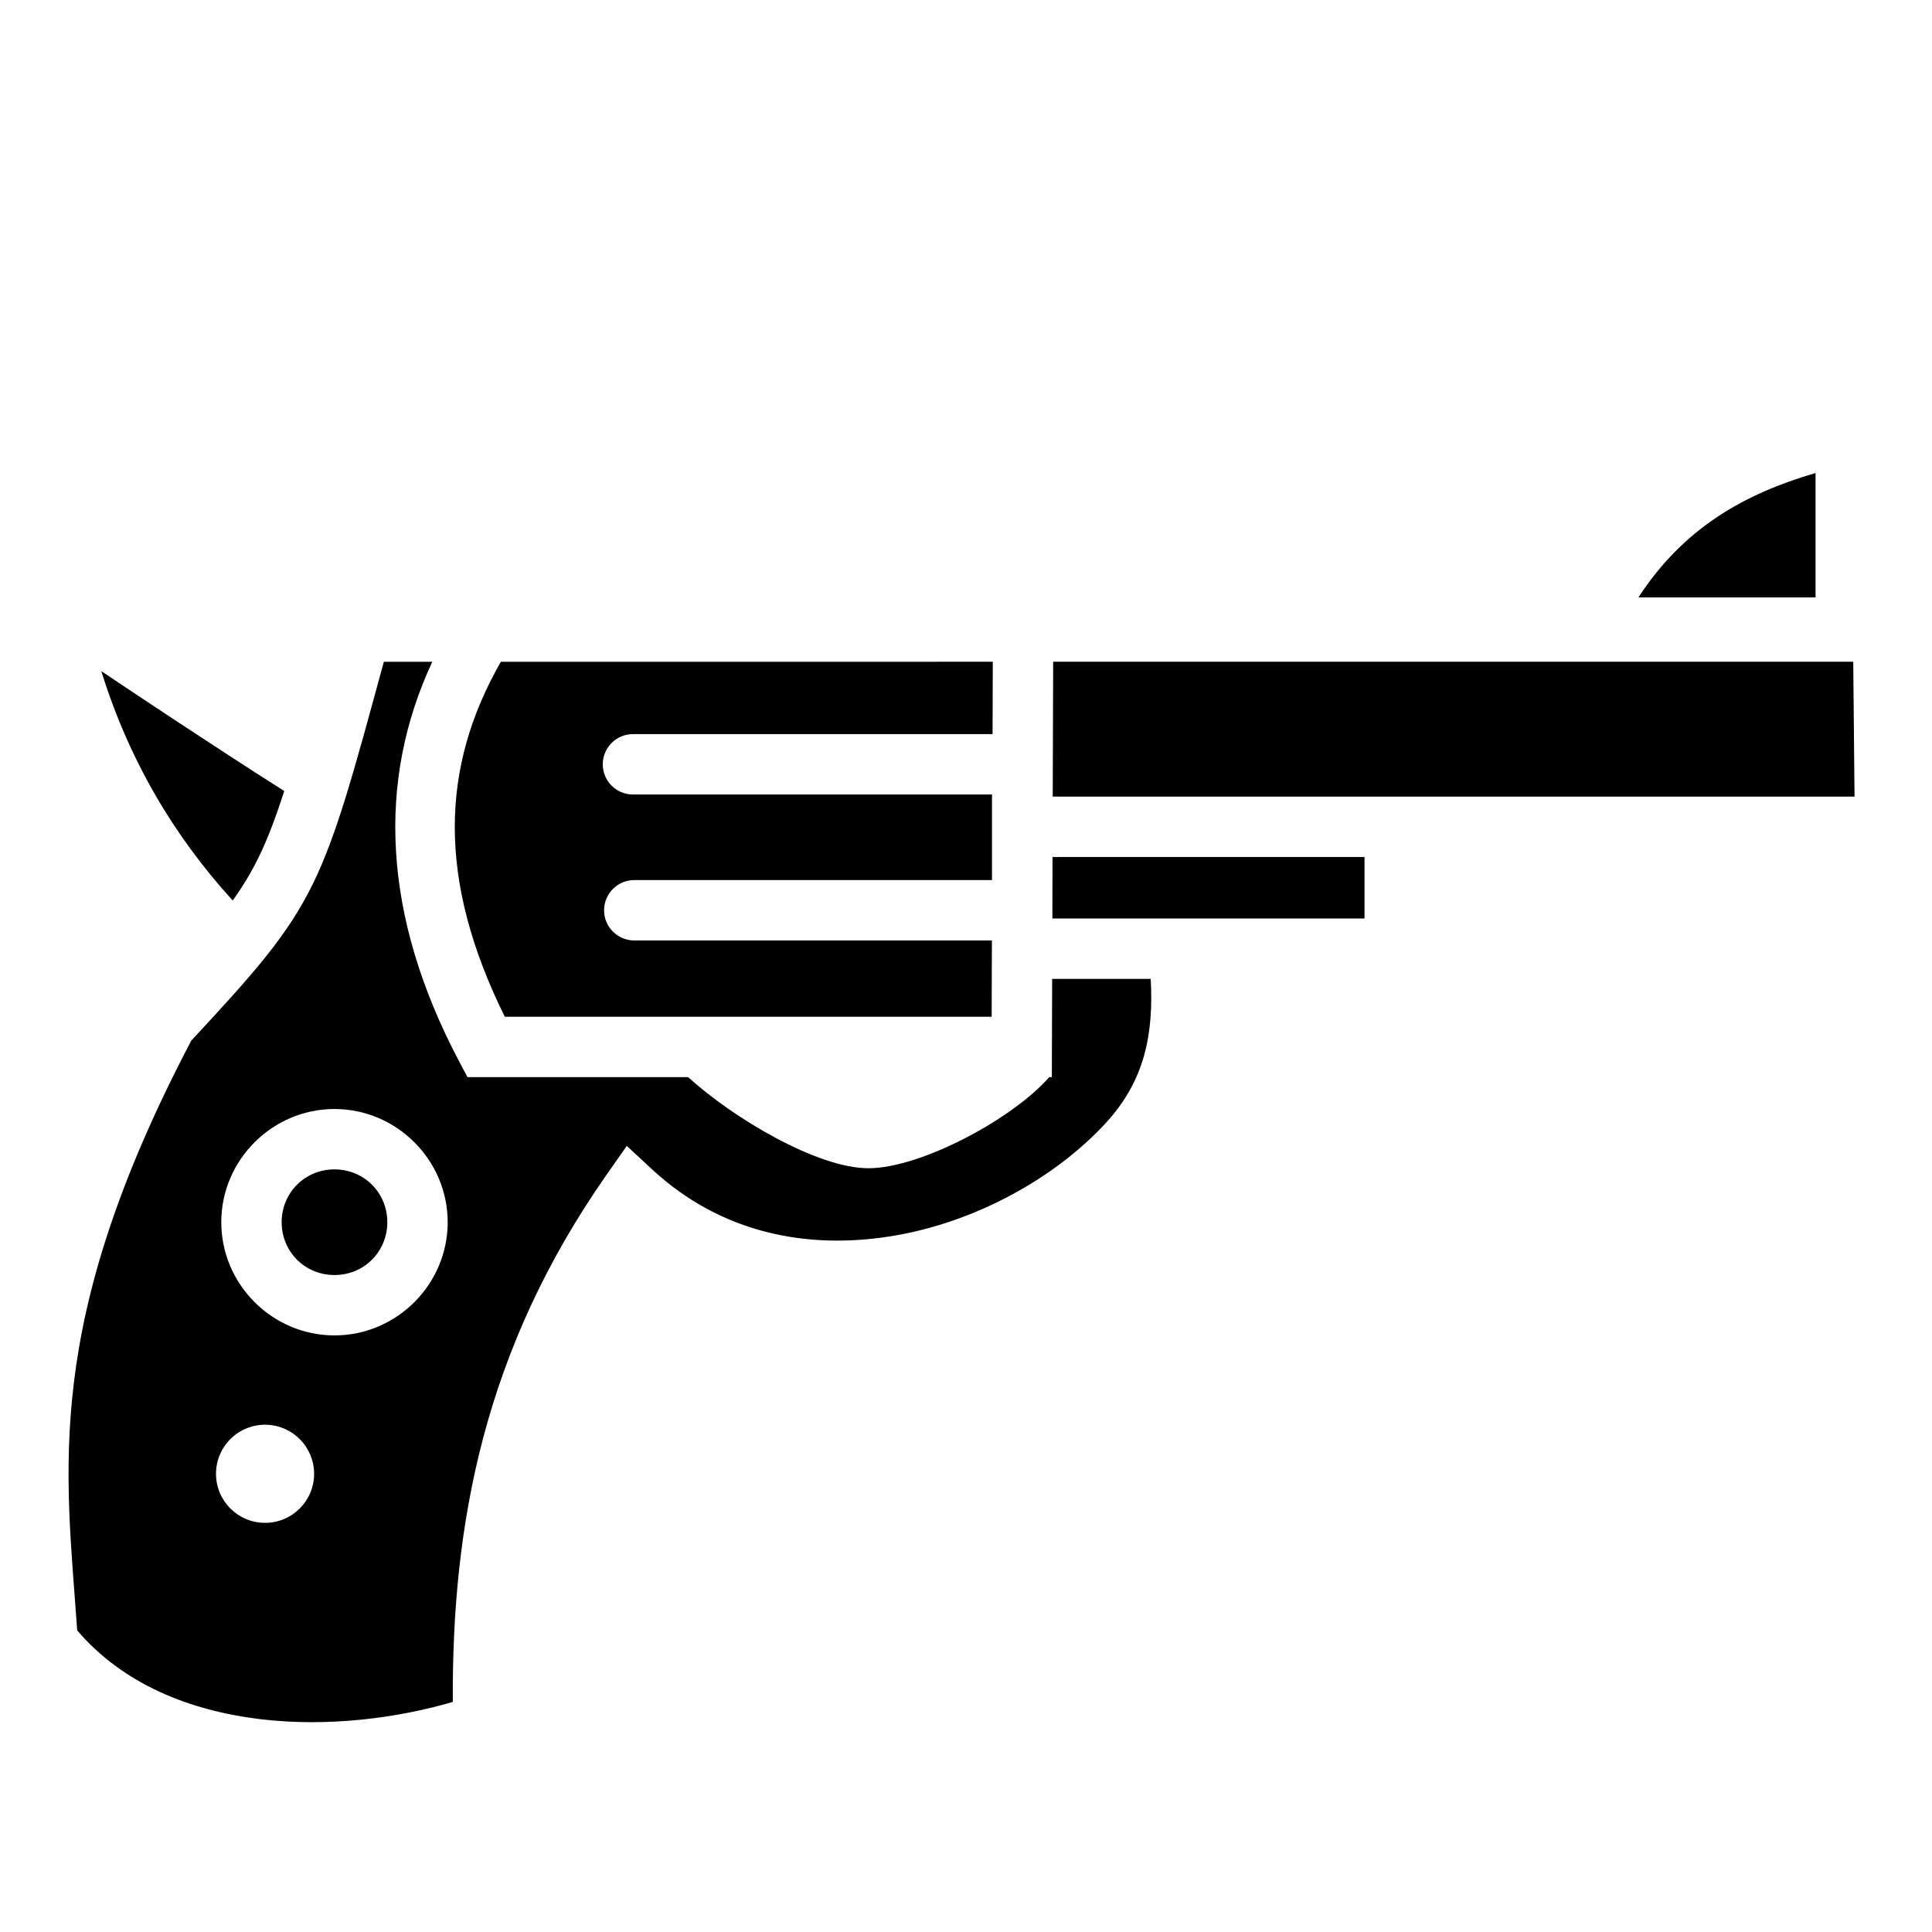
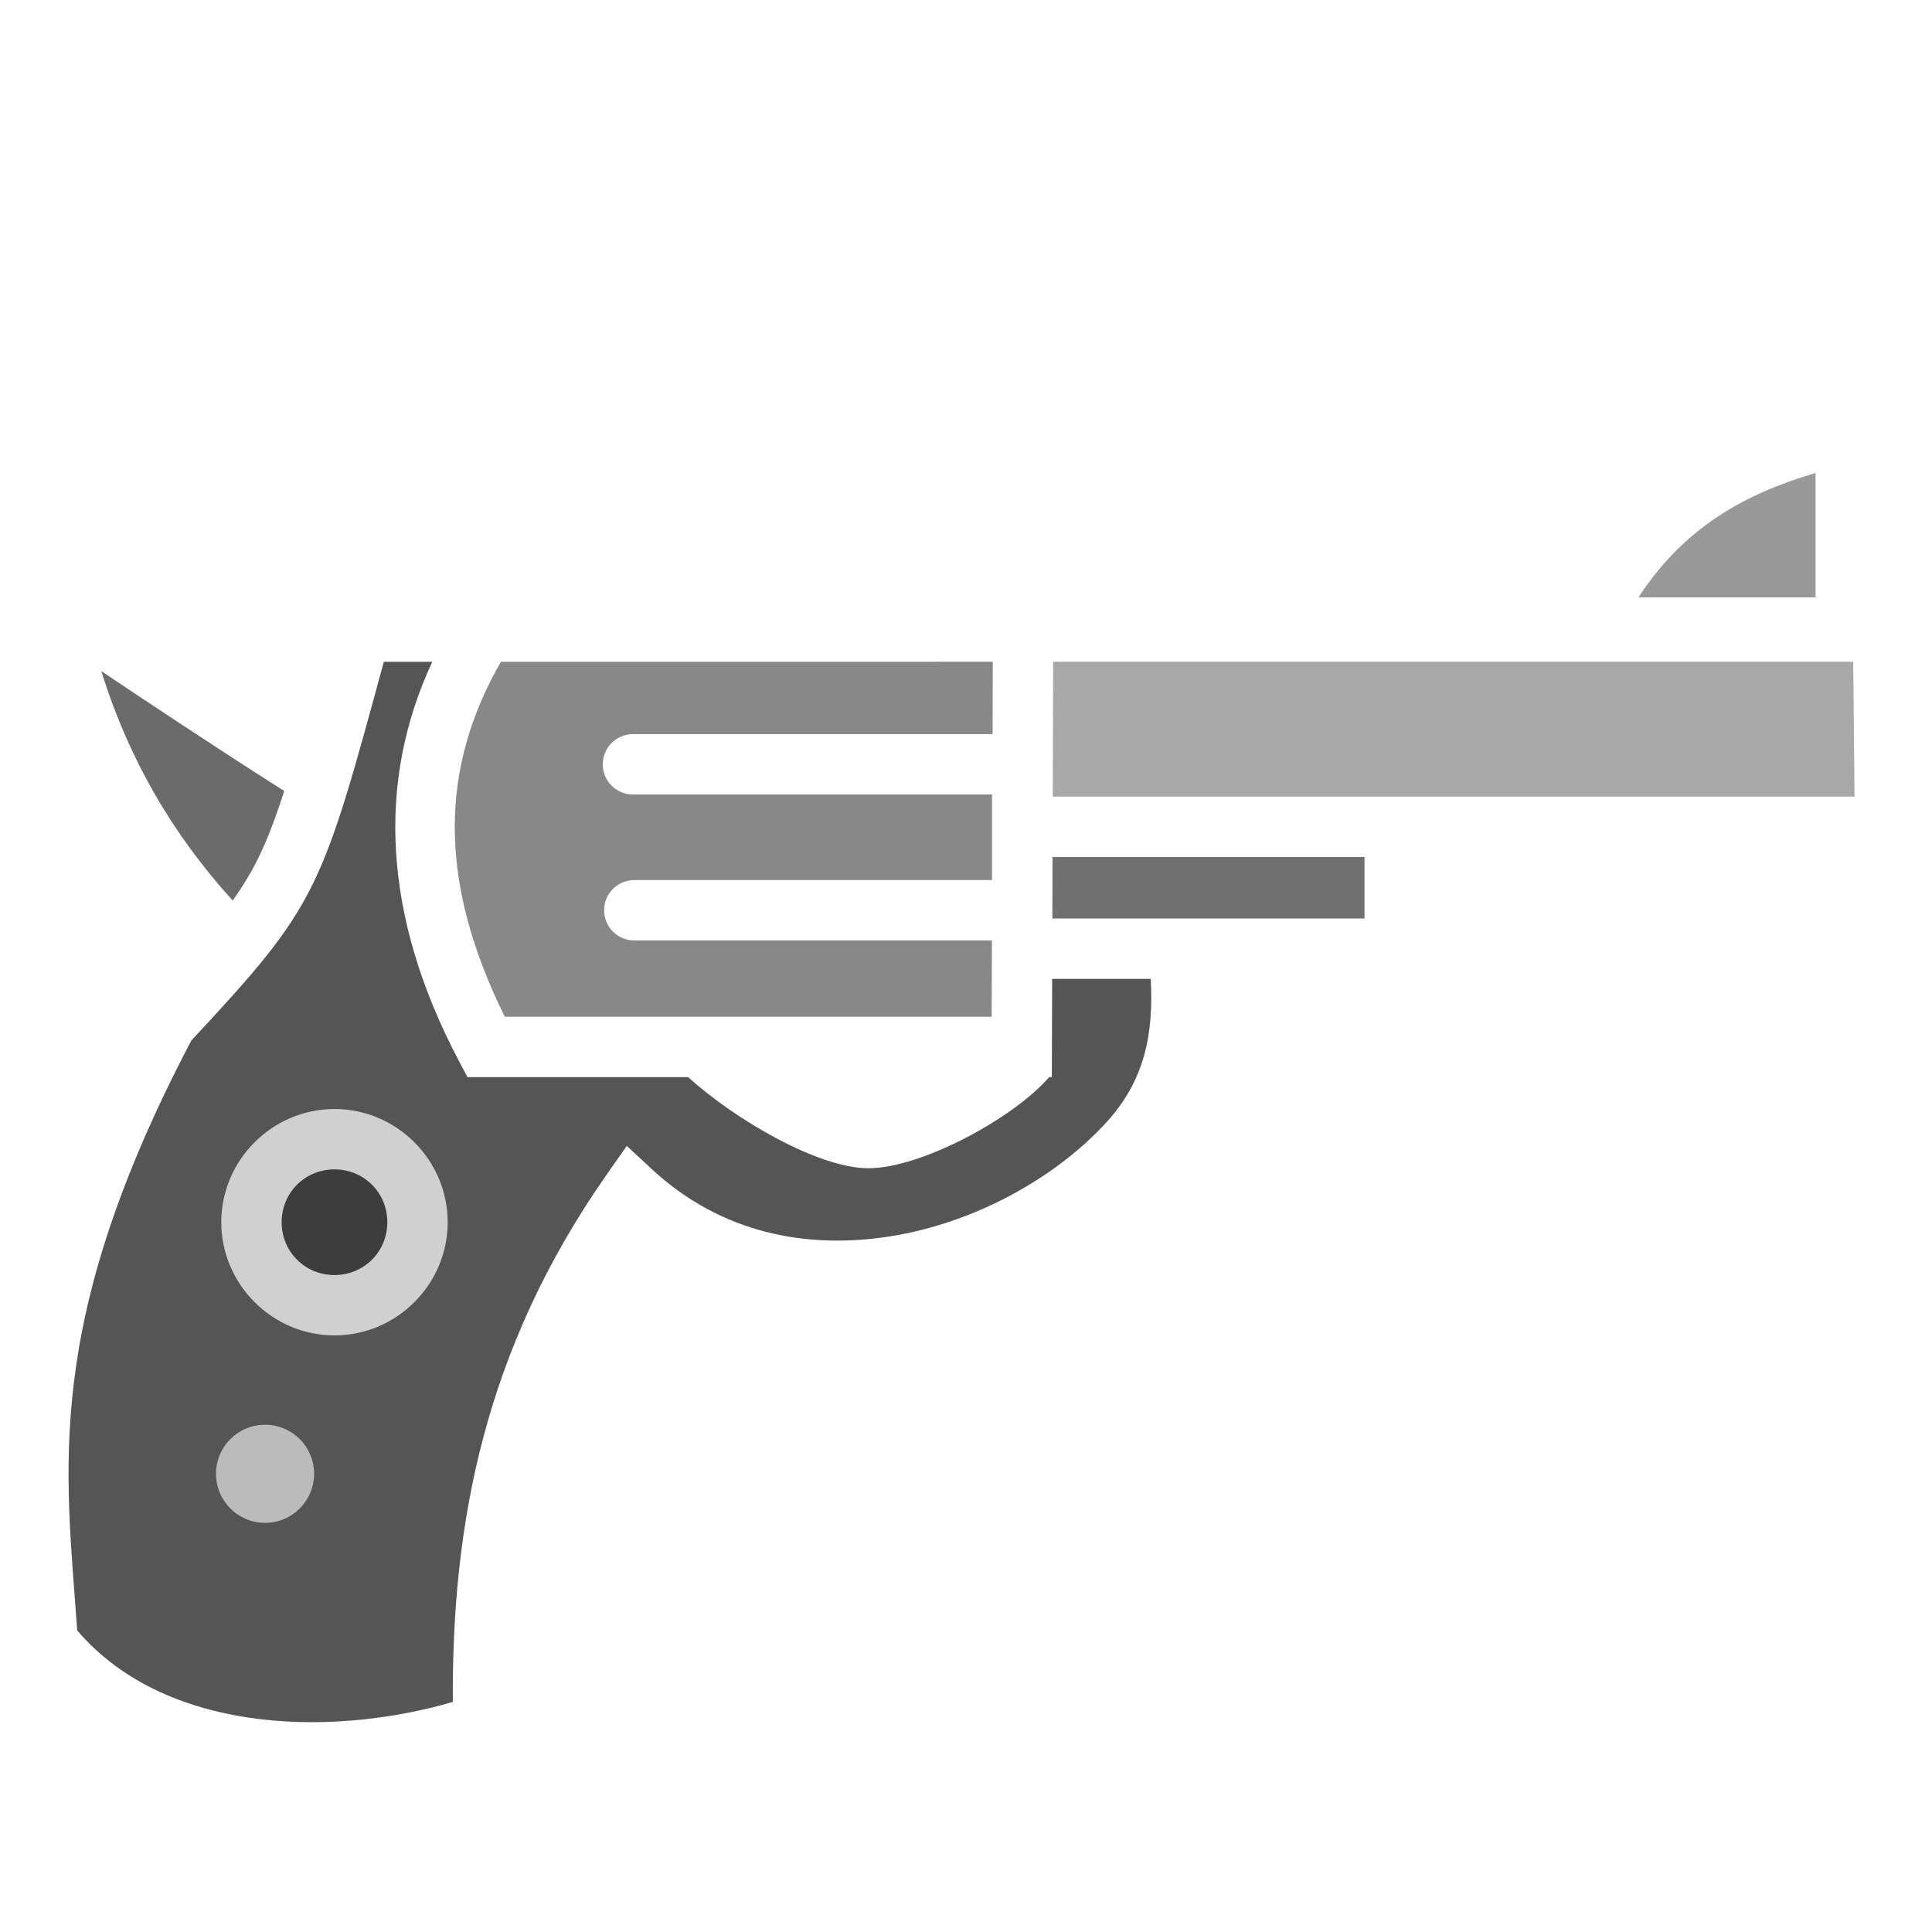
<svg xmlns="http://www.w3.org/2000/svg" viewBox="0 0 512 512">
-   <path fill="#000" d="M481.14 125.357c-18.78 5.476-34.912 14.487-46.952 32.973h46.953v-32.973zm-188.915 50.01-13.125.002-.116 35.74H491.47l-.343-35.74H292.225v-.003zm-29.125.002-33.07.003-97.298.008c-16.018 27.973-16.89 57.78 1.04 94.07H262.8l.063-20.22H168.09a8 8 0 1 1 0-16h94.8v-22.68h-95.15a8 8 0 1 1 0-16h95.3l.06-19.18zm-161.377.01c-7.834 28.723-12.348 45.61-18.73 58.69-6.78 13.893-15.75 23.88-32.3 41.7C11.077 351.204 17.48 389.416 20.46 432.083c12.07 14.128 29.67 21.282 48.724 23.54 17.703 2.097 36.135-.286 50.816-4.597-.272-47.016 8.213-93.296 40.84-139.84l5.264-7.507 6.724 6.23c18.24 16.9 40.922 21.272 63.205 17.717 22.283-3.555 43.756-15.464 57.254-30.285 9.92-10.894 12.492-23.074 11.66-37.932h-26.115l-.084 26.04h-.695c-9.56 10.992-33.904 24.083-47.803 24.146-13.556.06-35.84-13.197-47.896-24.145H123.88l-2.253-4.266c-20.284-38.435-21.828-74.208-7.06-105.803h-12.844zm-74.88 2.47c7.33 23.547 19.127 43.547 34.825 60.796 2.733-3.822 4.952-7.508 6.945-11.593 2.33-4.772 4.44-10.37 6.715-17.44-.225-.142-.403-.248-.635-.394-7.68-4.854-17.46-11.227-27.117-17.58-10.508-6.916-13.477-8.943-20.734-13.79zm252.09 49.26-.042 13.66v2.638h82.72V227.11h-82.676zM88.642 293.9c16.474 0 30 13.525 30 29.998 0 16.474-13.526 30-30 30-16.473 0-30-13.526-30-30 0-16.473 13.527-29.998 30-29.998zm0 15.998c-7.826 0-14 6.174-14 14 0 7.827 6.174 14 14 14 7.827 0 14-6.173 14-14 0-7.826-6.173-14-14-14zm-18.025 67.676a13 13 0 0 1 12.625 12.998 13 13 0 1 1-26 0 13 13 0 0 1 13.375-12.998z" />
+   <path fill="#999" d="M481.14 125.357c-18.78 5.476-34.912 14.487-46.952 32.973h46.953v-32.973z" />
+   <path fill="#a8a8a8" d="M292.225 175.367l-13.125.002-.116 35.74H491.47l-.343-35.74H292.225v-.003z" />
+   <path fill="#888" d="M263.1 175.369l-33.07.003-97.298.008c-16.018 27.973-16.89 57.78 1.04 94.07H262.8l.063-20.22H168.09a8 8 0 1 1 0-16h94.8v-22.68h-95.15a8 8 0 1 1 0-16h95.3l.06-19.18z" />
+   <path fill="#555" d="M101.723 175.379c-7.834 28.723-12.348 45.61-18.73 58.69-6.78 13.893-15.75 23.88-32.3 41.7C11.077 351.204 17.48 389.416 20.46 432.083c12.07 14.128 29.67 21.282 48.724 23.54 17.703 2.097 36.135-.286 50.816-4.597-.272-47.016 8.213-93.296 40.84-139.84l5.264-7.507 6.724 6.23c18.24 16.9 40.922 21.272 63.205 17.717 22.283-3.555 43.756-15.464 57.254-30.285 9.92-10.894 12.492-23.074 11.66-37.932h-26.115l-.084 26.04h-.695c-9.56 10.992-33.904 24.083-47.803 24.146-13.556.06-35.84-13.197-47.896-24.145H123.88l-2.253-4.266c-20.284-38.435-21.828-74.208-7.06-105.803h-12.844z" />
+   <path fill="#6b6b6b" d="M26.843 177.849c7.33 23.547 19.127 43.547 34.825 60.796 2.733-3.822 4.952-7.508 6.945-11.593 2.33-4.772 4.44-10.37 6.715-17.44-.225-.142-.403-.248-.635-.394-7.68-4.854-17.46-11.227-27.117-17.58-10.508-6.916-13.477-8.943-20.734-13.79z" />
+   <path fill="#707070" d="M278.933 227.109l-.042 13.66v2.638h82.72V227.11h-82.676z" />
+   <path fill="#d0d0d0" d="M88.642 293.9c16.474 0 30 13.525 30 29.998 0 16.474-13.526 30-30 30-16.473 0-30-13.526-30-30 0-16.473 13.527-29.998 30-29.998z" />
+   <path fill="#3d3d3d" d="M88.642 309.898c-7.826 0-14 6.174-14 14 0 7.827 6.174 14 14 14 7.827 0 14-6.173 14-14 0-7.826-6.173-14-14-14z" />
+   <path fill="#bbb" d="M70.617 377.574a13 13 0 0 1 12.625 12.998 13 13 0 1 1-26 0 13 13 0 0 1 13.375-12.998z" />
</svg>
